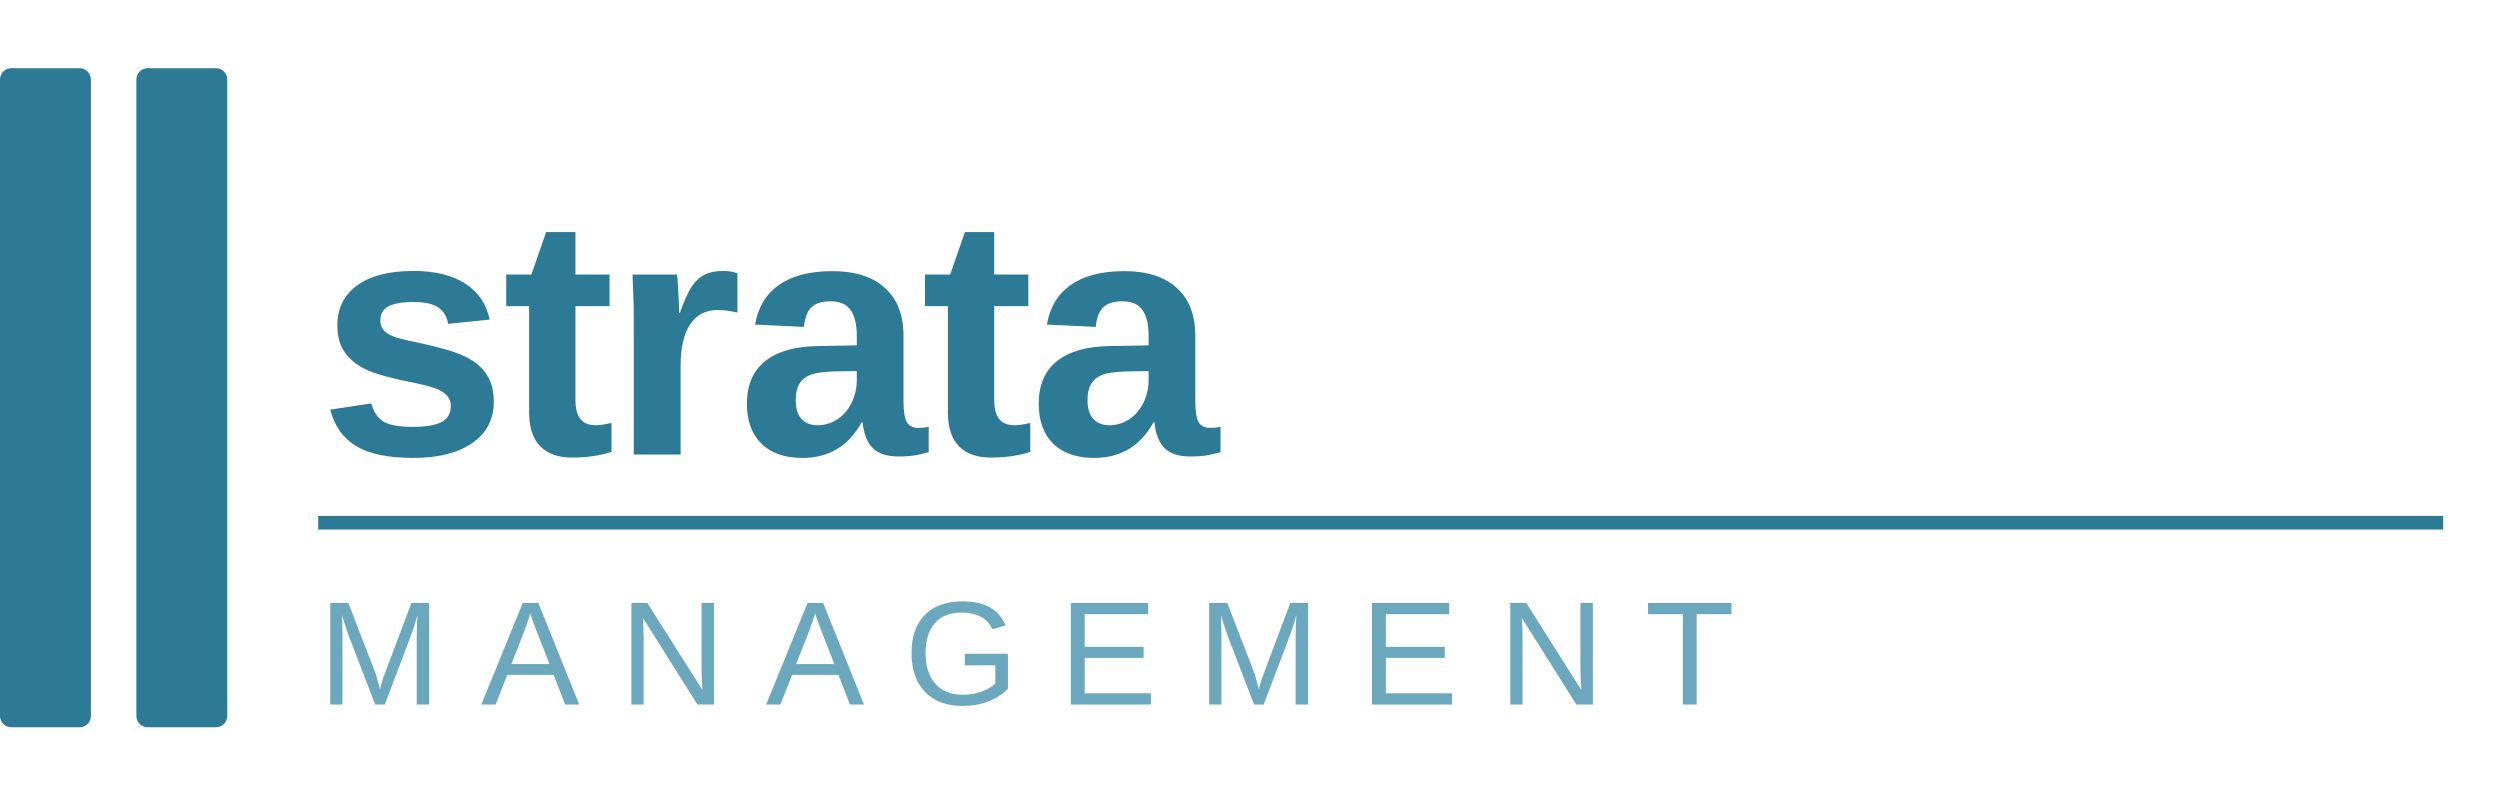
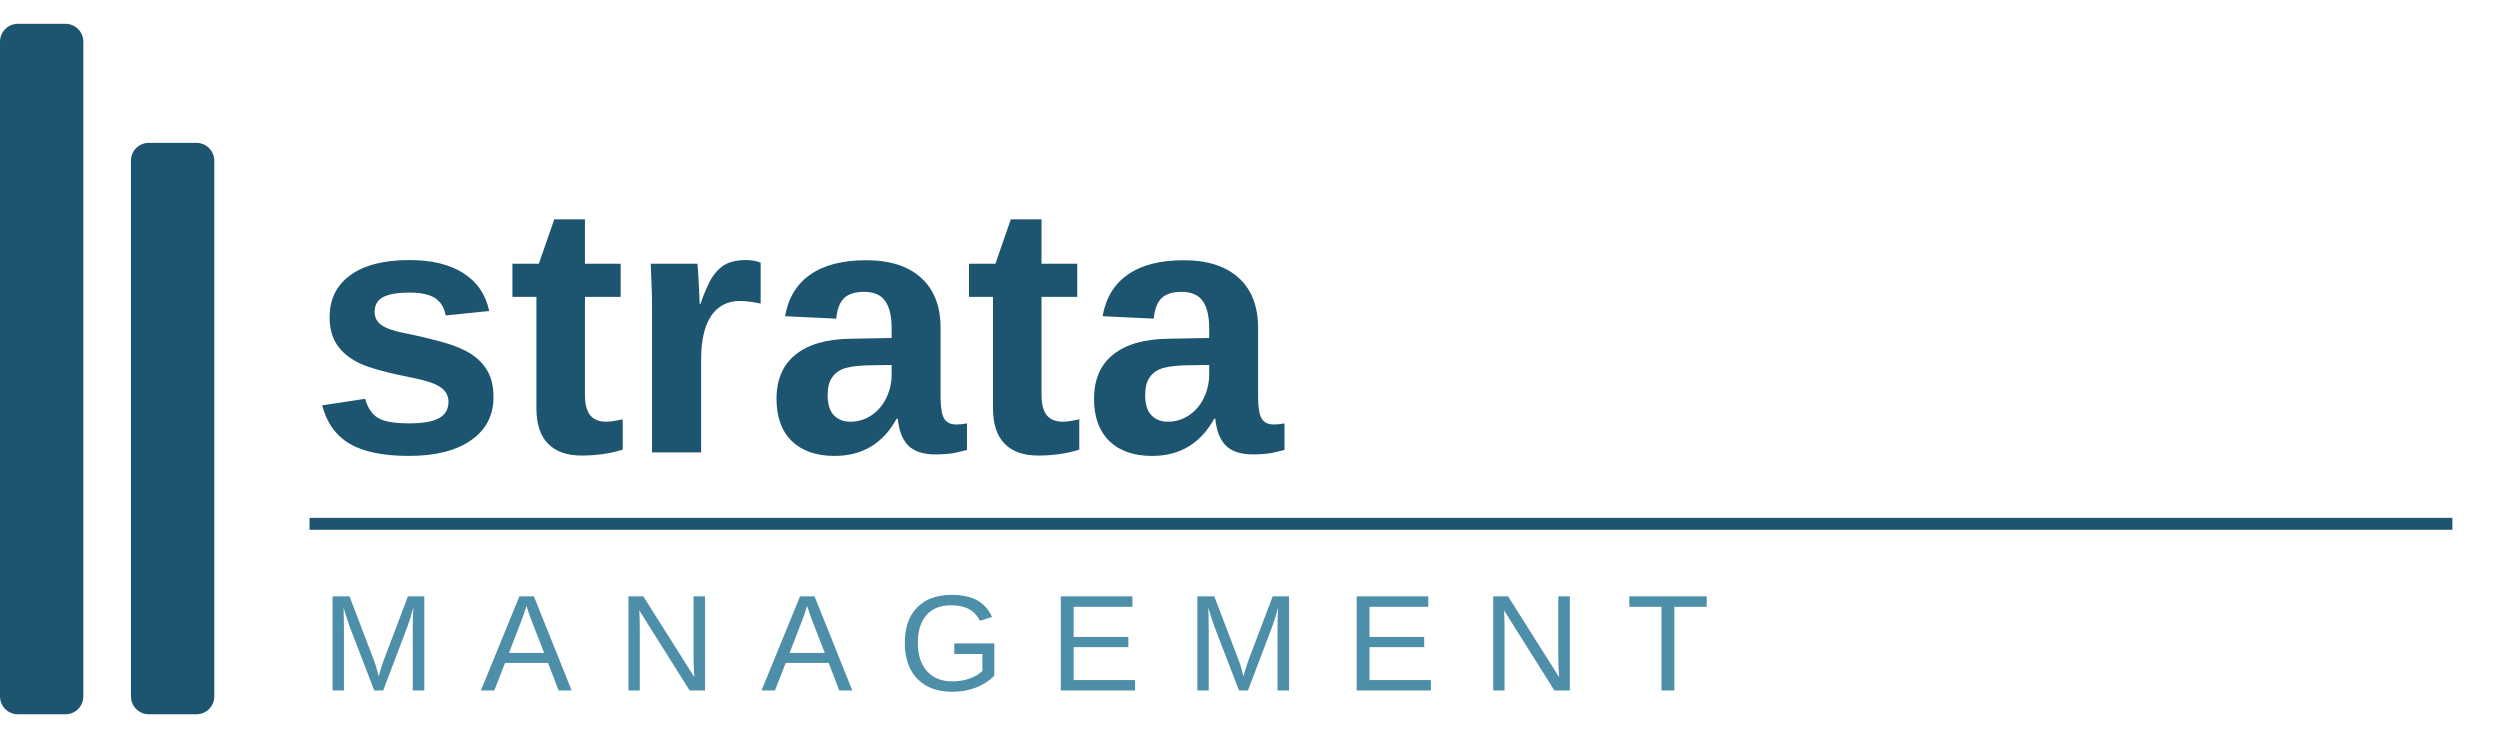
- <svg xmlns="http://www.w3.org/2000/svg" viewBox="0 0 220 70" fill="none">
-   <rect x="0" y="6" width="8" height="58" rx="1" fill="#2D7A96" />
-   <rect x="12" y="6" width="8" height="58" rx="1" fill="#2D7A96" />
-   <text x="28" y="40" font-family="Calibri, Candara, Segoe UI, Arial, sans-serif" font-size="30" font-weight="700" fill="#2D7A96" letter-spacing="-0.5">strata</text>
-   <line x1="28" y1="46" x2="215" y2="46" stroke="#2D7A96" stroke-width="1.2" />
-   <text x="28" y="62" font-family="Calibri, Candara, Segoe UI, Arial, sans-serif" font-size="13" font-weight="400" fill="#6BA8BE" letter-spacing="3.5">MANAGEMENT</text>
+ <svg xmlns="http://www.w3.org/2000/svg" viewBox="0 0 210 62" fill="none">
+   <rect x="0" y="2" width="7" height="58" rx="1.5" fill="#1D5570" />
+   <rect x="11" y="12" width="7" height="48" rx="1.5" fill="#1D5570" />
+   <text x="26" y="38" font-family="Calibri, 'Trebuchet MS', 'Gill Sans MT', Arial, sans-serif" font-size="30" font-weight="700" fill="#1D5570">strata</text>
+   <line x1="26" y1="44" x2="206" y2="44" stroke="#1D5570" stroke-width="1" />
+   <text x="27" y="58" font-family="Calibri, 'Trebuchet MS', 'Gill Sans MT', Arial, sans-serif" font-size="11.5" font-weight="400" fill="#4d8ea8" letter-spacing="3.8">MANAGEMENT</text>
</svg>
